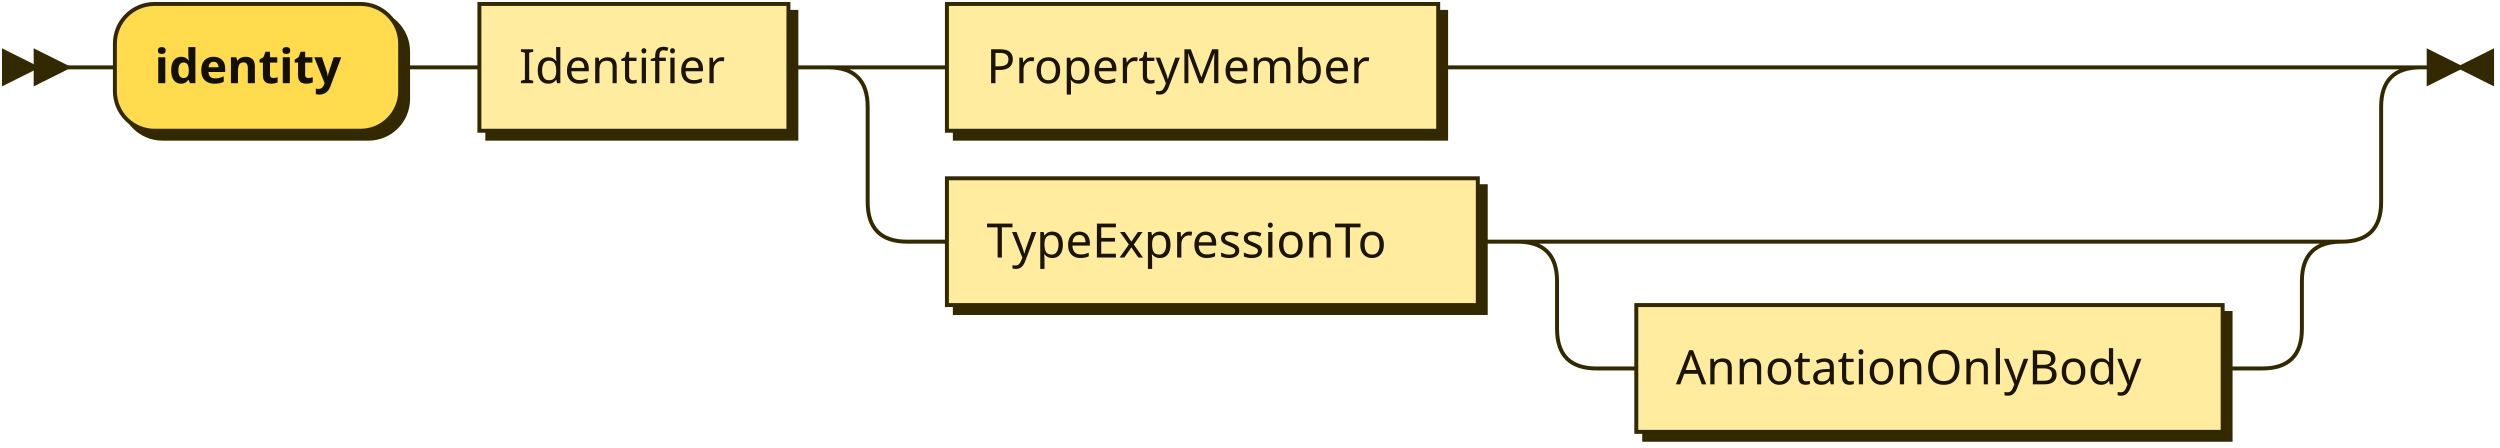
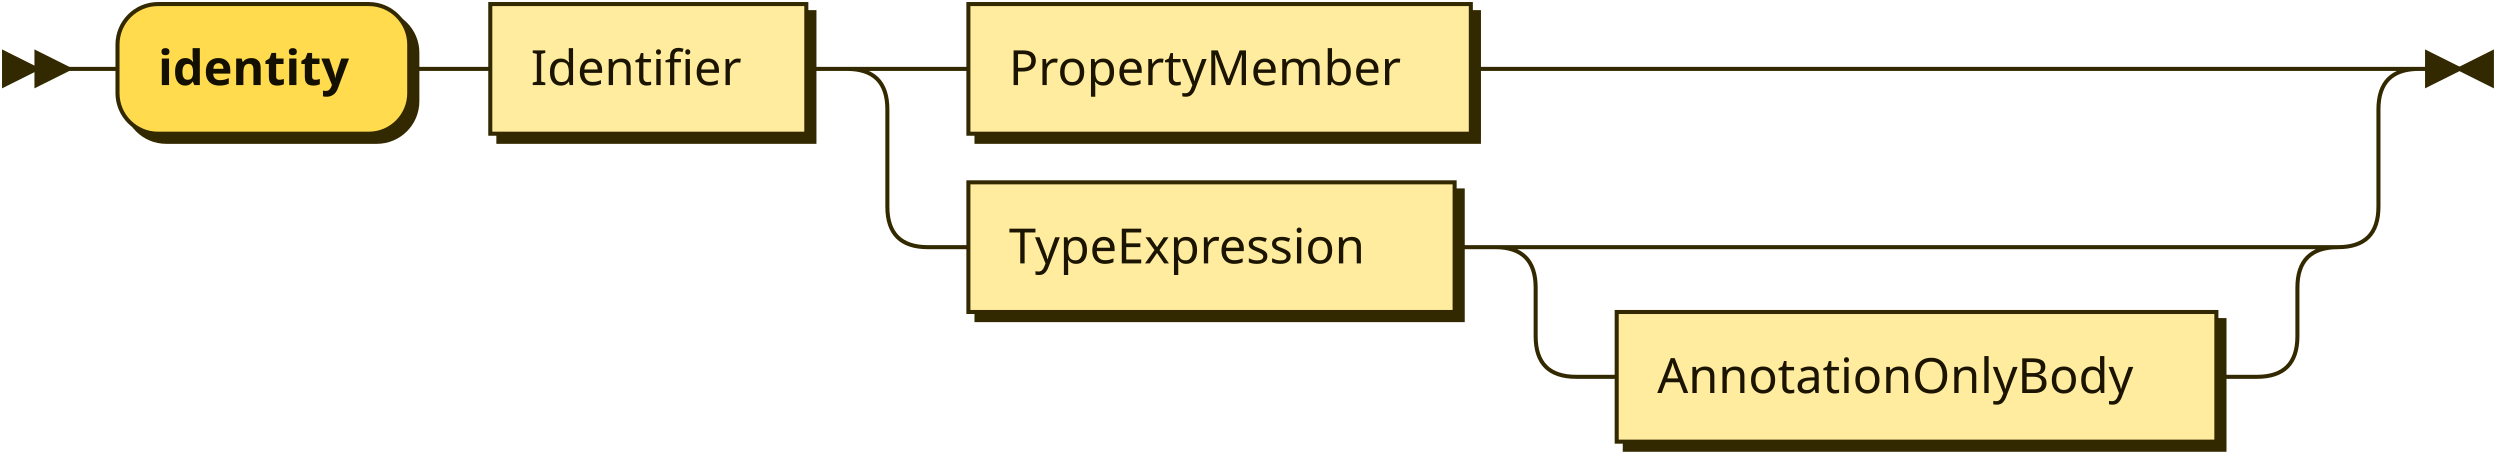
- <svg xmlns="http://www.w3.org/2000/svg" xmlns:xlink="http://www.w3.org/1999/xlink" width="631" height="113">
+ <svg xmlns="http://www.w3.org/2000/svg" xmlns:xlink="http://www.w3.org/1999/xlink" width="617" height="113">
  <defs>
    <style type="text/css">
    @namespace "http://www.w3.org/2000/svg";
    .line                 {fill: none; stroke: #332900; stroke-width: 1;}
    .bold-line            {stroke: #141000; shape-rendering: crispEdges; stroke-width: 2;}
    .thin-line            {stroke: #1F1800; shape-rendering: crispEdges}
    .filled               {fill: #332900; stroke: none;}
    text.terminal         {font-family: Verdana, Sans-serif;
                            font-size: 12px;
                            fill: #141000;
                            font-weight: bold;
                          }
    text.nonterminal      {font-family: Verdana, Sans-serif;
                            font-size: 12px;
                            fill: #1A1400;
                            font-weight: normal;
                          }
    text.regexp           {font-family: Verdana, Sans-serif;
                            font-size: 12px;
                            fill: #1F1800;
                            font-weight: normal;
                          }
    rect, circle, polygon {fill: #332900; stroke: #332900;}
    rect.terminal         {fill: #FFDB4D; stroke: #332900; stroke-width: 1;}
    rect.nonterminal      {fill: #FFEC9E; stroke: #332900; stroke-width: 1;}
    rect.text             {fill: none; stroke: none;}
    polygon.regexp        {fill: #FFF4C7; stroke: #332900; stroke-width: 1;}
  </style>
  </defs>
  <polygon points="9 17 1 13 1 21" />
  <polygon points="17 17 9 13 9 21" />
  <rect x="31" y="3" width="72" height="32" rx="10" />
  <rect x="29" y="1" width="72" height="32" class="terminal" rx="10" />
  <text class="terminal" x="39" y="21">identity</text>
  <a xlink:href="#Identifier" xlink:title="Identifier">
    <rect x="123" y="3" width="78" height="32" />
    <rect x="121" y="1" width="78" height="32" class="nonterminal" />
    <text class="nonterminal" x="131" y="21">Identifier</text>
  </a>
  <a xlink:href="#PropertyMember" xlink:title="PropertyMember">
    <rect x="241" y="3" width="124" height="32" />
    <rect x="239" y="1" width="124" height="32" class="nonterminal" />
    <text class="nonterminal" x="249" y="21">PropertyMember</text>
  </a>
-   <a xlink:href="#TypeExpressionTo" xlink:title="TypeExpressionTo">
-     <rect x="241" y="47" width="134" height="32" />
-     <rect x="239" y="45" width="134" height="32" class="nonterminal" />
-     <text class="nonterminal" x="249" y="65">TypeExpressionTo</text>
+   <a xlink:href="#TypeExpression" xlink:title="TypeExpression">
+     <rect x="241" y="47" width="120" height="32" />
+     <rect x="239" y="45" width="120" height="32" class="nonterminal" />
+     <text class="nonterminal" x="249" y="65">TypeExpression</text>
  </a>
  <a xlink:href="#AnnotationOnlyBody" xlink:title="AnnotationOnlyBody">
-     <rect x="415" y="79" width="148" height="32" />
-     <rect x="413" y="77" width="148" height="32" class="nonterminal" />
-     <text class="nonterminal" x="423" y="97">AnnotationOnlyBody</text>
+     <rect x="401" y="79" width="148" height="32" />
+     <rect x="399" y="77" width="148" height="32" class="nonterminal" />
+     <text class="nonterminal" x="409" y="97">AnnotationOnlyBody</text>
  </a>
-   <path class="line" d="m17 17 h2 m0 0 h10 m72 0 h10 m0 0 h10 m78 0 h10 m20 0 h10 m124 0 h10 m0 0 h218 m-382 0 h20 m362 0 h20 m-402 0 q10 0 10 10 m382 0 q0 -10 10 -10 m-392 10 v24 m382 0 v-24 m-382 24 q0 10 10 10 m362 0 q10 0 10 -10 m-372 10 h10 m134 0 h10 m20 0 h10 m0 0 h158 m-188 0 h20 m168 0 h20 m-208 0 q10 0 10 10 m188 0 q0 -10 10 -10 m-198 10 v12 m188 0 v-12 m-188 12 q0 10 10 10 m168 0 q10 0 10 -10 m-178 10 h10 m148 0 h10 m43 -76 h-3" />
-   <polygon points="621 17 629 13 629 21" />
-   <polygon points="621 17 613 13 613 21" />
+   <path class="line" d="m17 17 h2 m0 0 h10 m72 0 h10 m0 0 h10 m78 0 h10 m20 0 h10 m124 0 h10 m0 0 h204 m-368 0 h20 m348 0 h20 m-388 0 q10 0 10 10 m368 0 q0 -10 10 -10 m-378 10 v24 m368 0 v-24 m-368 24 q0 10 10 10 m348 0 q10 0 10 -10 m-358 10 h10 m120 0 h10 m20 0 h10 m0 0 h158 m-188 0 h20 m168 0 h20 m-208 0 q10 0 10 10 m188 0 q0 -10 10 -10 m-198 10 v12 m188 0 v-12 m-188 12 q0 10 10 10 m168 0 q10 0 10 -10 m-178 10 h10 m148 0 h10 m43 -76 h-3" />
+   <polygon points="607 17 615 13 615 21" />
+   <polygon points="607 17 599 13 599 21" />
</svg>
